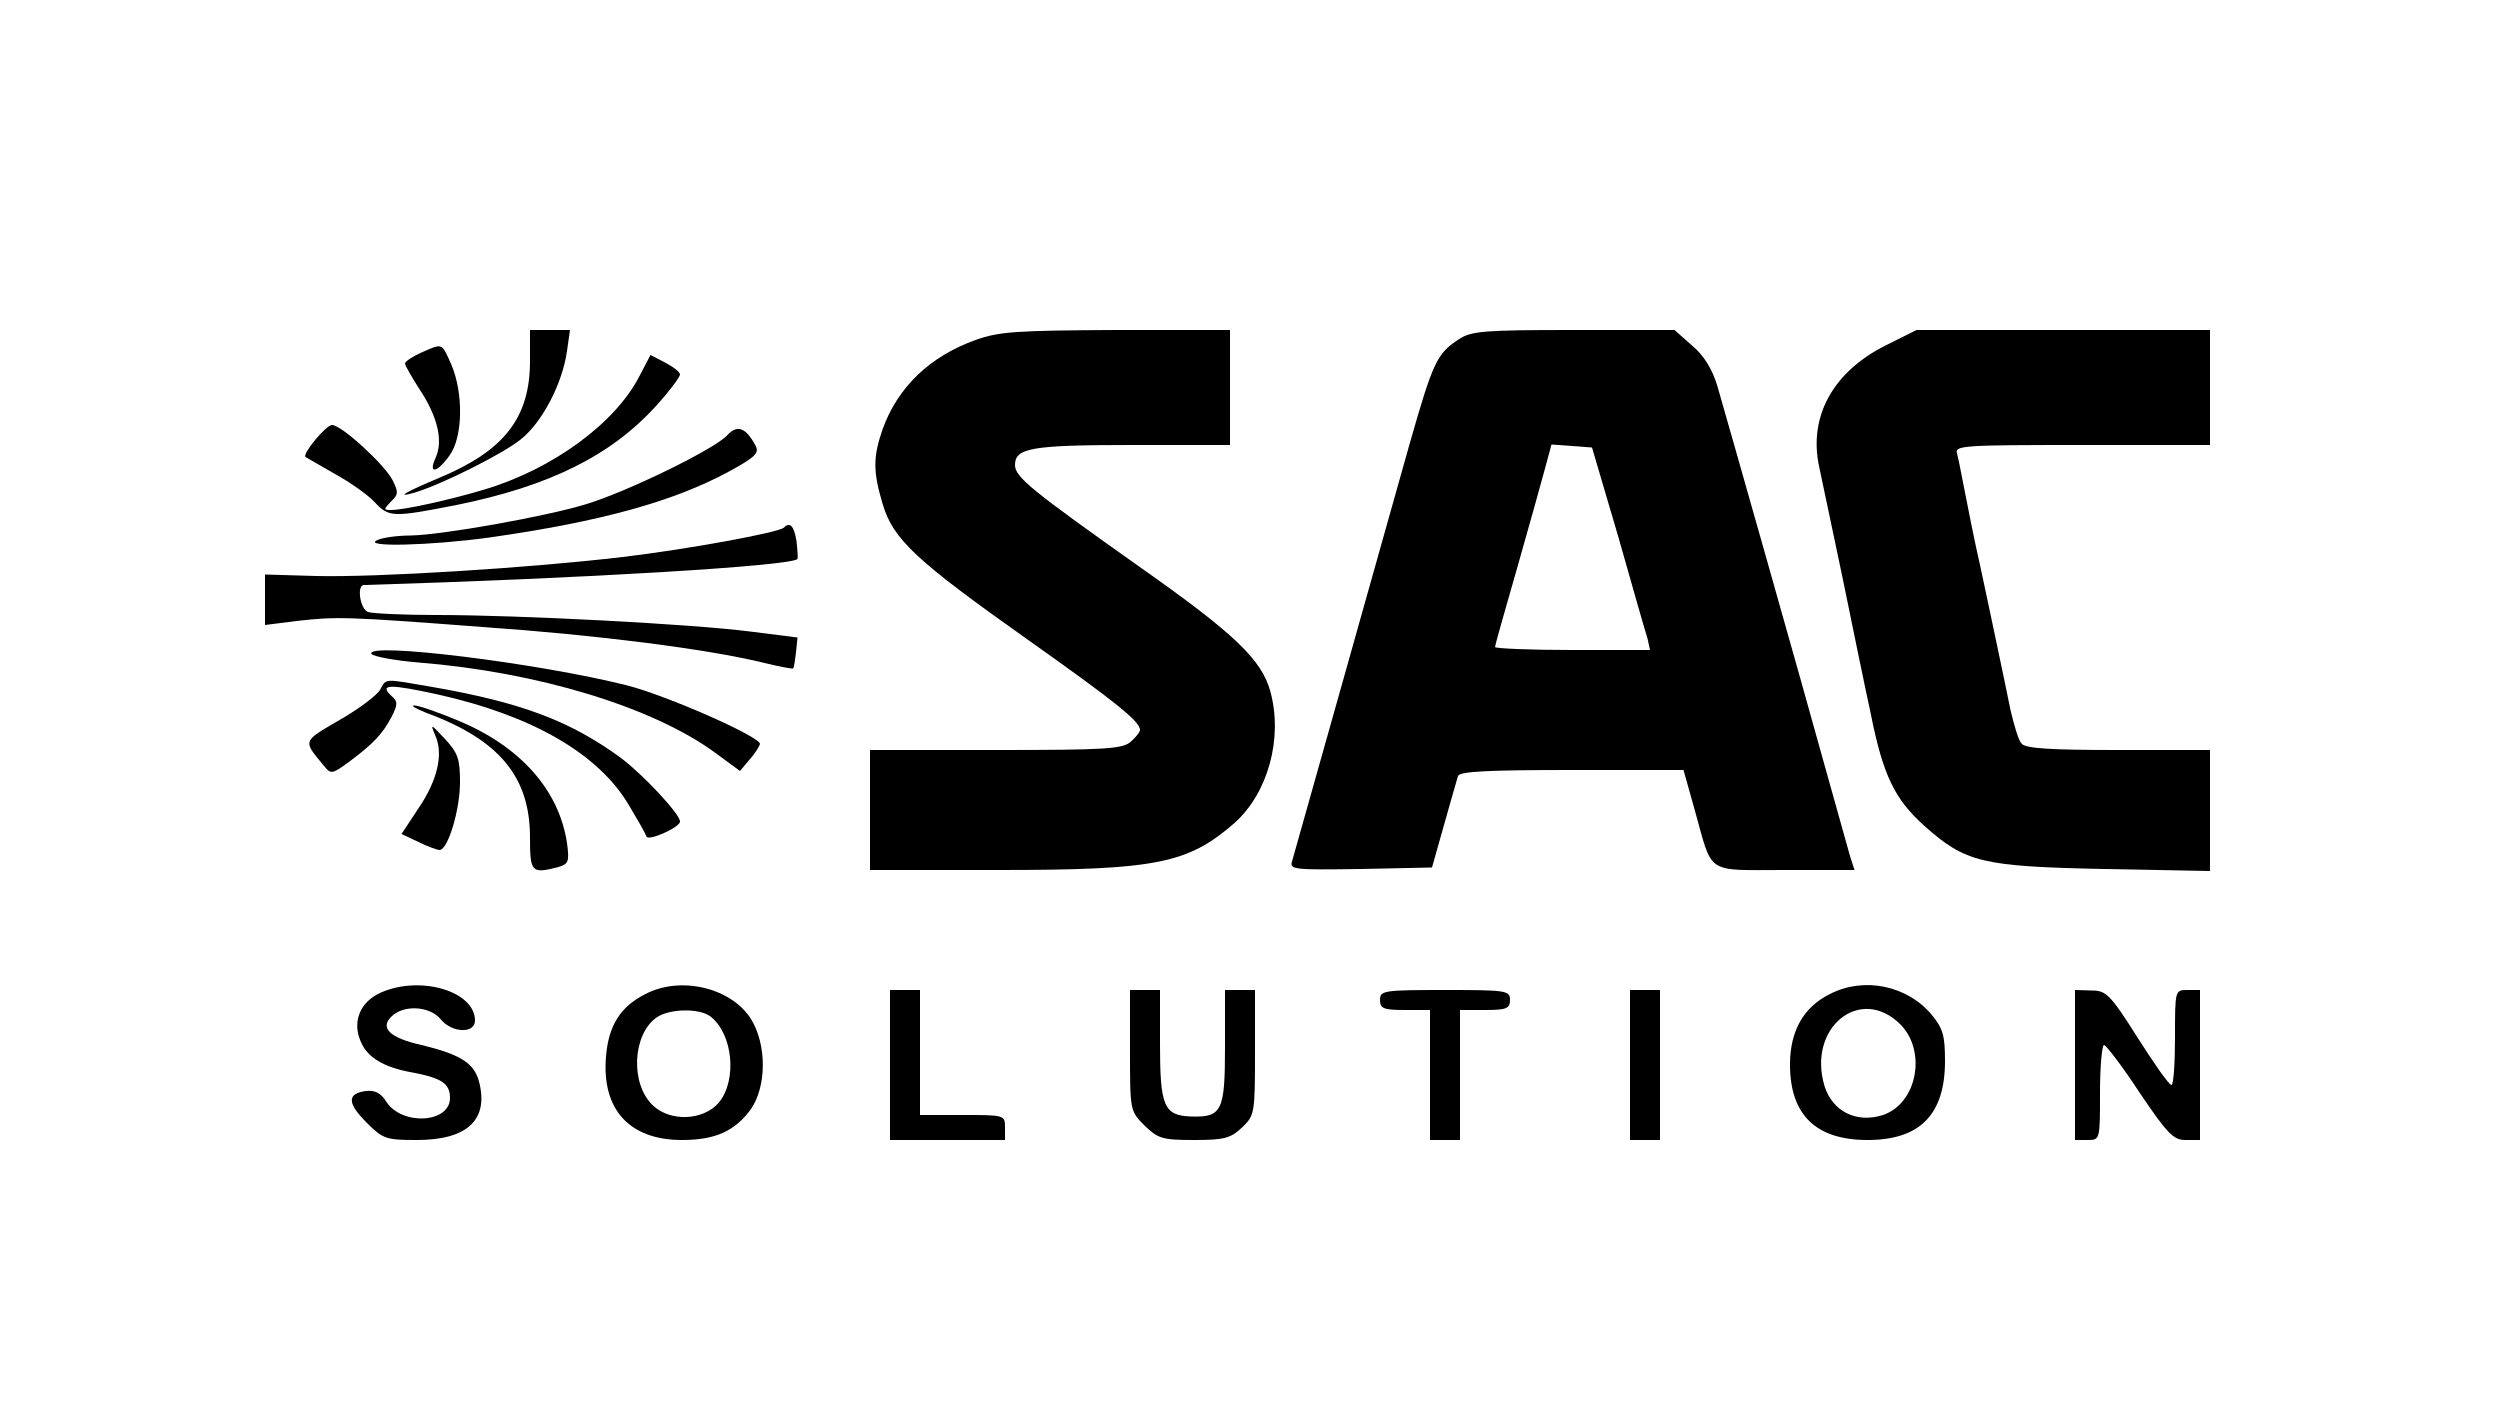
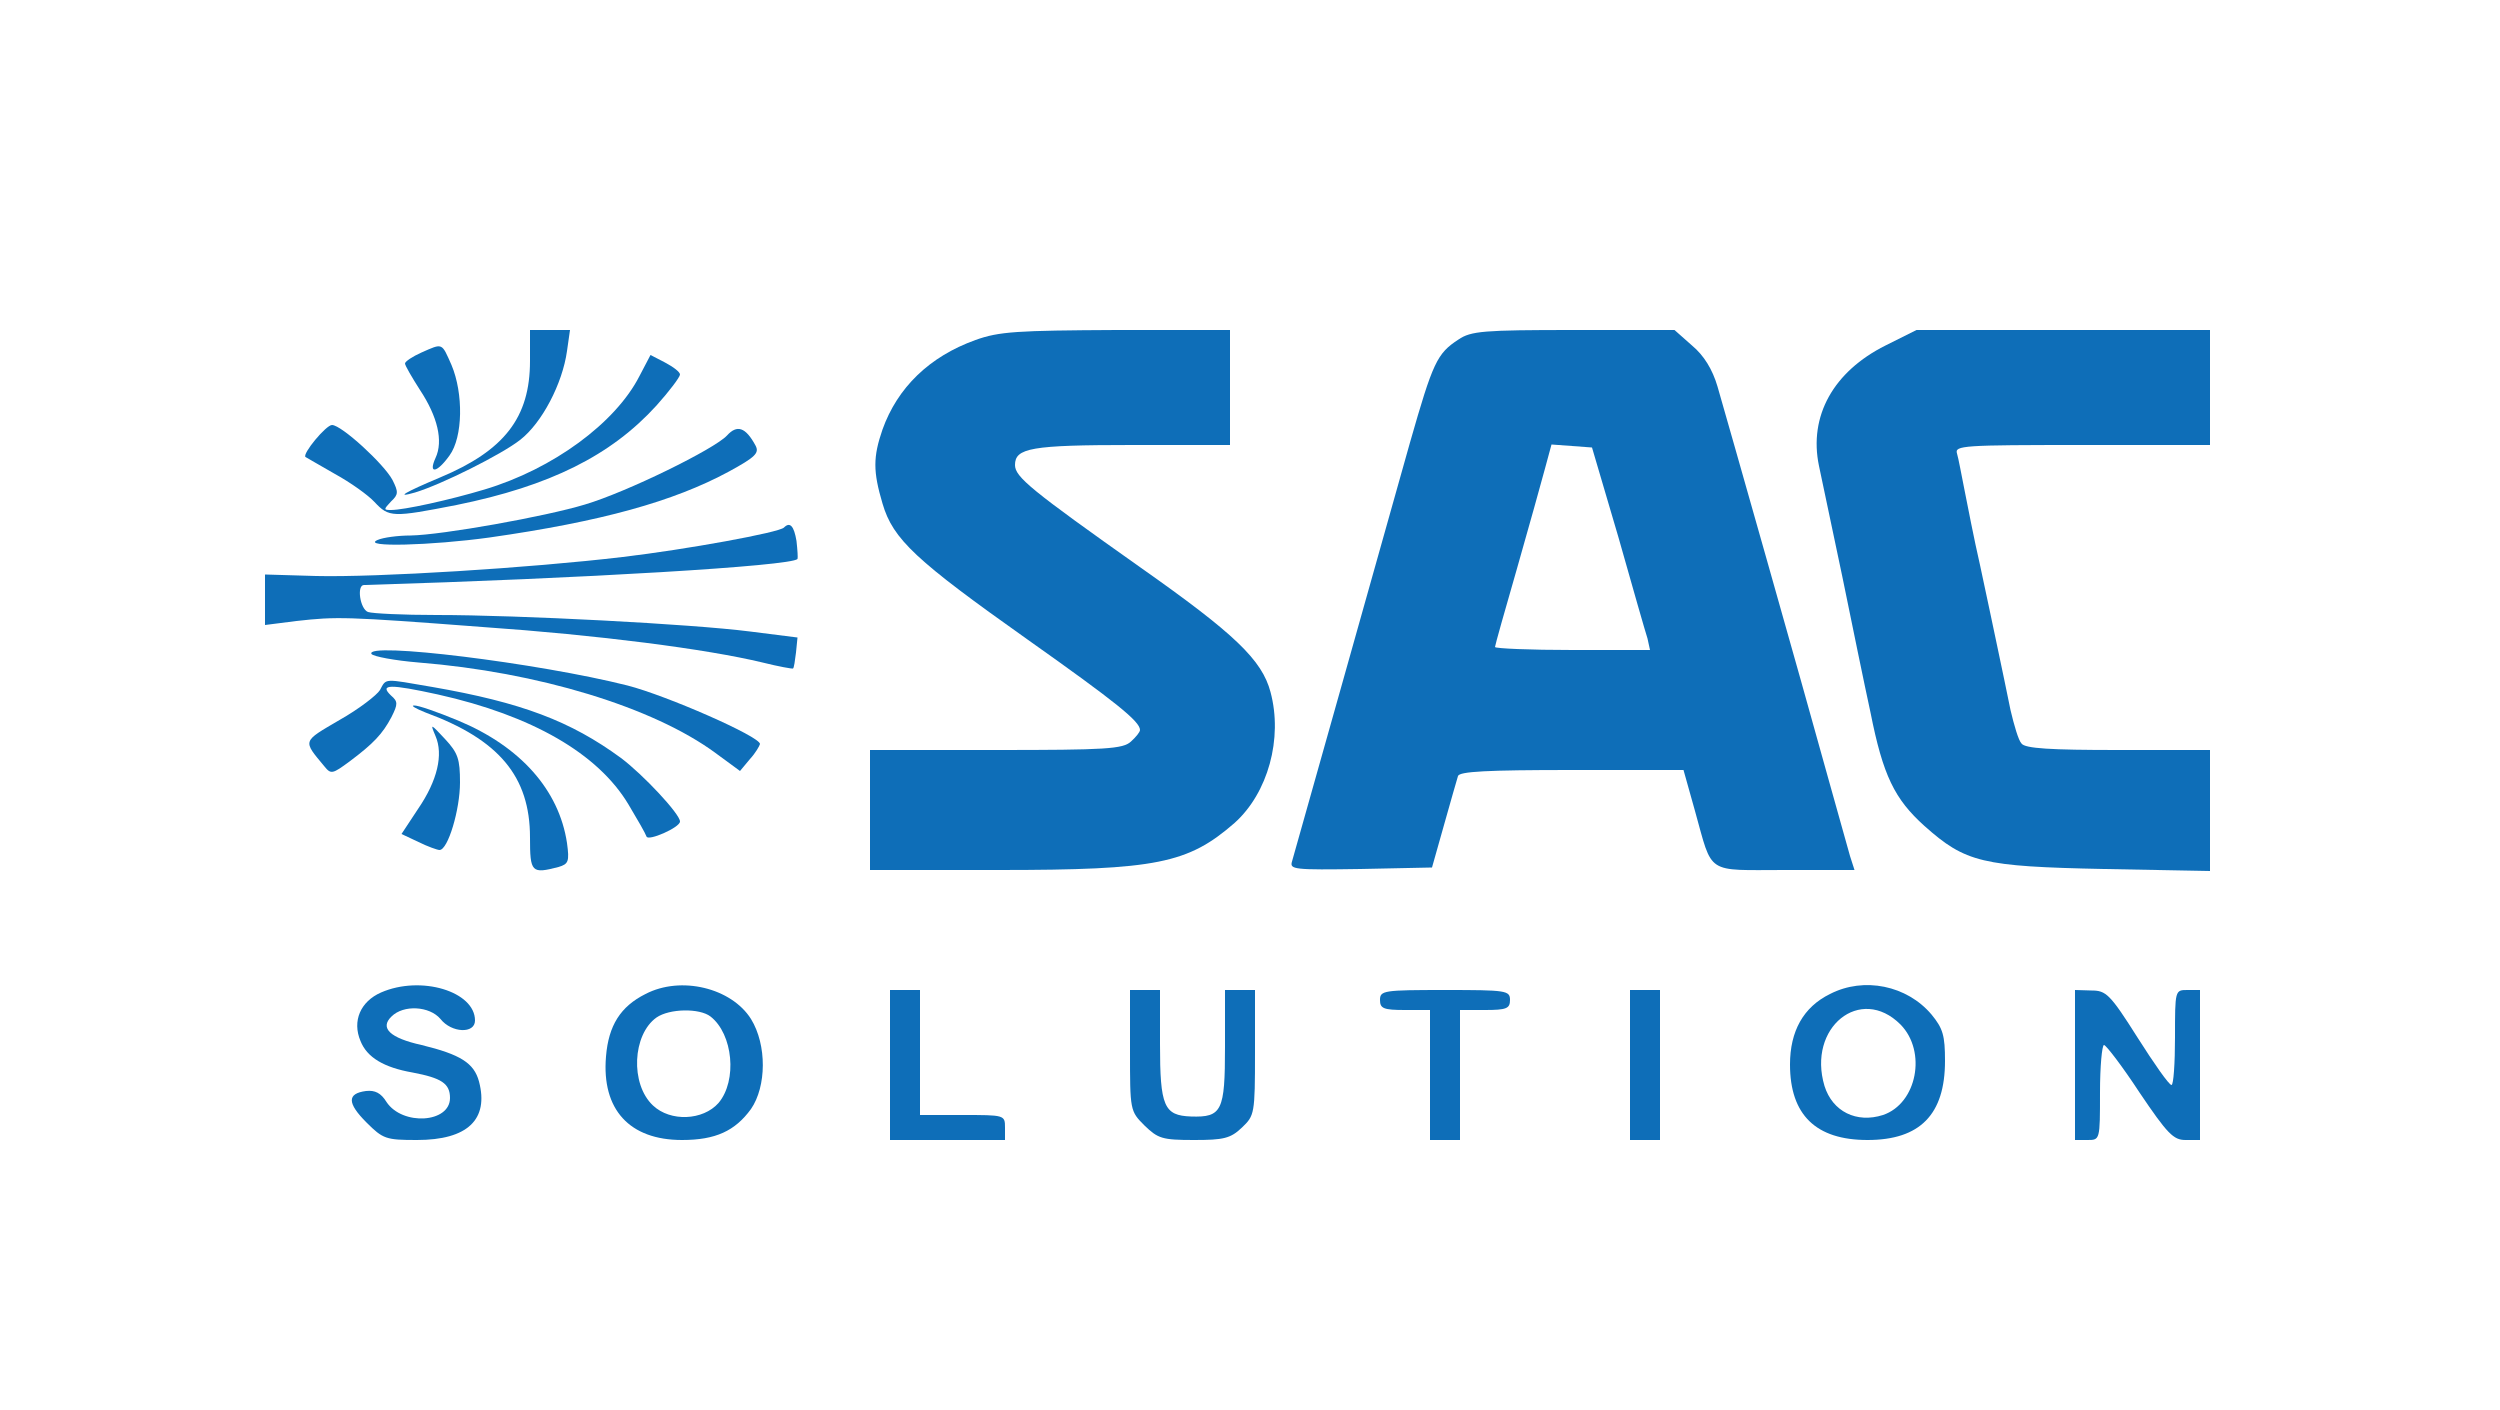
<svg xmlns="http://www.w3.org/2000/svg" version="1.0" width="500pt" height="282pt" viewBox="0 0 500 282" preserveAspectRatio="xMidYMid meet">
-   <g transform="translate(0,282) scale(0.1,-0.1)" fill="#000000" stroke="none">
+   <g transform="translate(0,282) scale(0.1,-0.1)" fill="#0E6EB8" stroke="none">
    <path d="M1060 2098 c0 -113 -51 -179 -180 -233 -69 -29 -92 -42 -50 -30 53 16 173 76 210 105 44 34 85 113 94 178 l6 42 -40 0 -40 0 0 -62z" />
    <path d="M1951 2140 c-92 -33 -156 -95 -186 -179 -19 -55 -19 -84 0 -148 21 -72 67 -114 290 -272 178 -126 225 -164 225 -181 0 -4 -8 -14 -18 -23 -16 -15 -50 -17 -270 -17 l-252 0 0 -120 0 -120 258 0 c315 0 378 13 471 94 67 60 97 169 72 262 -17 64 -71 116 -260 249 -219 155 -251 181 -251 205 0 34 32 40 234 40 l196 0 0 115 0 115 -227 0 c-199 -1 -235 -3 -282 -20z" />
    <path d="M2917 2141 c-43 -28 -51 -45 -97 -206 -62 -221 -230 -817 -236 -838 -5 -16 4 -17 137 -15 l143 3 24 85 c13 47 26 91 28 98 3 9 57 12 227 12 l224 0 23 -82 c36 -129 20 -118 180 -118 l139 0 -9 28 c-4 15 -24 86 -44 157 -51 185 -203 720 -221 782 -10 34 -27 62 -51 82 l-35 31 -202 0 c-180 0 -205 -2 -230 -19z m320 -396 c28 -99 54 -190 58 -202 l5 -23 -155 0 c-85 0 -155 3 -155 6 0 3 20 74 44 157 24 84 49 174 56 200 l13 48 41 -3 40 -3 53 -180z" />
    <path d="M3771 2129 c-104 -52 -154 -141 -133 -241 6 -29 27 -129 47 -223 19 -93 44 -215 56 -270 25 -126 48 -173 108 -227 82 -73 115 -81 359 -86 l212 -4 0 121 0 121 -184 0 c-135 0 -186 3 -193 13 -6 6 -15 37 -22 67 -6 30 -18 87 -26 125 -8 39 -24 113 -35 165 -12 52 -25 120 -31 150 -6 30 -12 63 -15 73 -5 16 12 17 250 17 l256 0 0 115 0 115 -293 0 -294 0 -62 -31z" />
    <path d="M843 2115 c-18 -8 -33 -18 -33 -22 0 -4 14 -28 30 -53 35 -53 47 -102 31 -136 -15 -33 3 -30 28 5 27 37 28 124 4 181 -20 45 -17 44 -60 25z" />
    <path d="M1279 2068 c-48 -94 -173 -186 -310 -227 -70 -21 -161 -41 -187 -41 -15 0 -15 1 0 17 15 14 15 19 3 43 -17 32 -102 110 -121 110 -12 0 -60 -58 -53 -64 2 -1 29 -17 59 -34 31 -17 66 -42 79 -56 29 -31 36 -31 164 -6 187 38 309 99 400 199 26 29 47 57 47 62 0 5 -13 15 -30 24 l-29 15 -22 -42z" />
    <path d="M1454 1949 c-25 -27 -200 -113 -284 -138 -79 -24 -286 -61 -349 -62 -25 0 -55 -4 -66 -9 -34 -15 108 -11 224 5 224 32 368 72 479 132 53 29 61 37 53 52 -20 37 -37 42 -57 20z" />
    <path d="M1568 1765 c-9 -10 -196 -44 -323 -59 -185 -22 -492 -41 -613 -38 l-102 3 0 -50 0 -51 63 8 c80 9 97 9 372 -12 231 -16 448 -44 560 -71 32 -8 60 -13 61 -12 2 1 4 16 6 32 l3 30 -95 12 c-117 15 -462 33 -627 33 -67 0 -128 3 -137 6 -16 6 -23 54 -8 54 438 13 854 38 867 52 1 2 0 18 -2 36 -5 30 -13 39 -25 27z" />
    <path d="M743 1512 c4 -5 46 -13 94 -17 238 -19 469 -89 594 -181 l49 -36 20 24 c11 12 19 26 20 30 0 15 -187 97 -265 117 -178 45 -527 88 -512 63z" />
    <path d="M760 1440 c-6 -10 -42 -38 -81 -60 -75 -44 -74 -40 -30 -93 13 -16 16 -15 50 10 48 36 66 55 84 89 13 26 13 31 -1 43 -24 23 -2 23 94 2 188 -42 320 -118 381 -220 18 -30 34 -58 36 -64 3 -10 67 18 67 30 0 15 -74 94 -118 127 -101 74 -199 111 -377 142 -99 17 -92 18 -105 -6z" />
    <path d="M851 1395 c147 -54 209 -128 209 -250 0 -70 3 -73 57 -59 20 6 22 11 17 48 -16 106 -93 193 -218 245 -41 17 -81 31 -88 30 -7 0 3 -6 23 -14z" />
    <path d="M871 1348 c16 -37 4 -89 -35 -146 l-33 -50 34 -16 c18 -9 38 -16 42 -16 17 0 41 81 41 135 0 47 -4 59 -30 87 -29 31 -30 32 -19 6z" />
    <path d="M762 835 c-41 -18 -58 -57 -41 -97 13 -33 47 -53 104 -63 58 -11 75 -22 75 -51 0 -50 -95 -56 -127 -8 -11 18 -23 24 -41 22 -38 -5 -38 -24 1 -63 33 -33 39 -35 101 -35 101 0 144 41 124 117 -10 37 -37 54 -115 73 -63 14 -84 34 -60 57 24 24 76 21 98 -5 22 -28 69 -30 69 -3 0 58 -108 91 -188 56z" />
    <path d="M1291 832 c-50 -25 -74 -63 -79 -125 -9 -106 47 -167 152 -167 67 0 106 18 138 62 31 45 32 128 0 180 -39 62 -140 87 -211 50z m130 -45 c45 -35 54 -128 16 -173 -31 -35 -96 -38 -131 -5 -46 43 -41 142 7 176 26 18 86 19 108 2z" />
    <path d="M3660 832 c-53 -26 -80 -74 -80 -141 0 -101 52 -151 155 -151 105 0 155 51 155 158 0 51 -4 65 -27 93 -49 58 -135 76 -203 41z m141 -61 c53 -54 33 -158 -35 -181 -53 -17 -101 7 -117 58 -35 117 72 203 152 123z" />
    <path d="M1780 690 l0 -150 115 0 115 0 0 25 c0 25 -1 25 -85 25 l-85 0 0 125 0 125 -30 0 -30 0 0 -150z" />
    <path d="M2260 719 c0 -120 0 -121 29 -150 27 -26 35 -29 99 -29 59 0 73 3 96 25 25 24 26 27 26 150 l0 125 -30 0 -30 0 0 -114 c0 -128 -6 -141 -68 -139 -54 2 -62 20 -62 145 l0 108 -30 0 -30 0 0 -121z" />
    <path d="M2760 820 c0 -17 7 -20 50 -20 l50 0 0 -130 0 -130 30 0 30 0 0 130 0 130 50 0 c43 0 50 3 50 20 0 19 -7 20 -130 20 -123 0 -130 -1 -130 -20z" />
    <path d="M3260 690 l0 -150 30 0 30 0 0 150 0 150 -30 0 -30 0 0 -150z" />
    <path d="M4150 690 l0 -150 25 0 c25 0 25 0 25 95 0 52 4 95 8 95 4 0 37 -43 71 -95 56 -83 68 -95 92 -95 l29 0 0 150 0 150 -25 0 c-25 0 -25 0 -25 -95 0 -52 -3 -95 -7 -95 -5 0 -35 43 -68 95 -55 87 -63 94 -92 94 l-33 1 0 -150z" />
  </g>
</svg>
